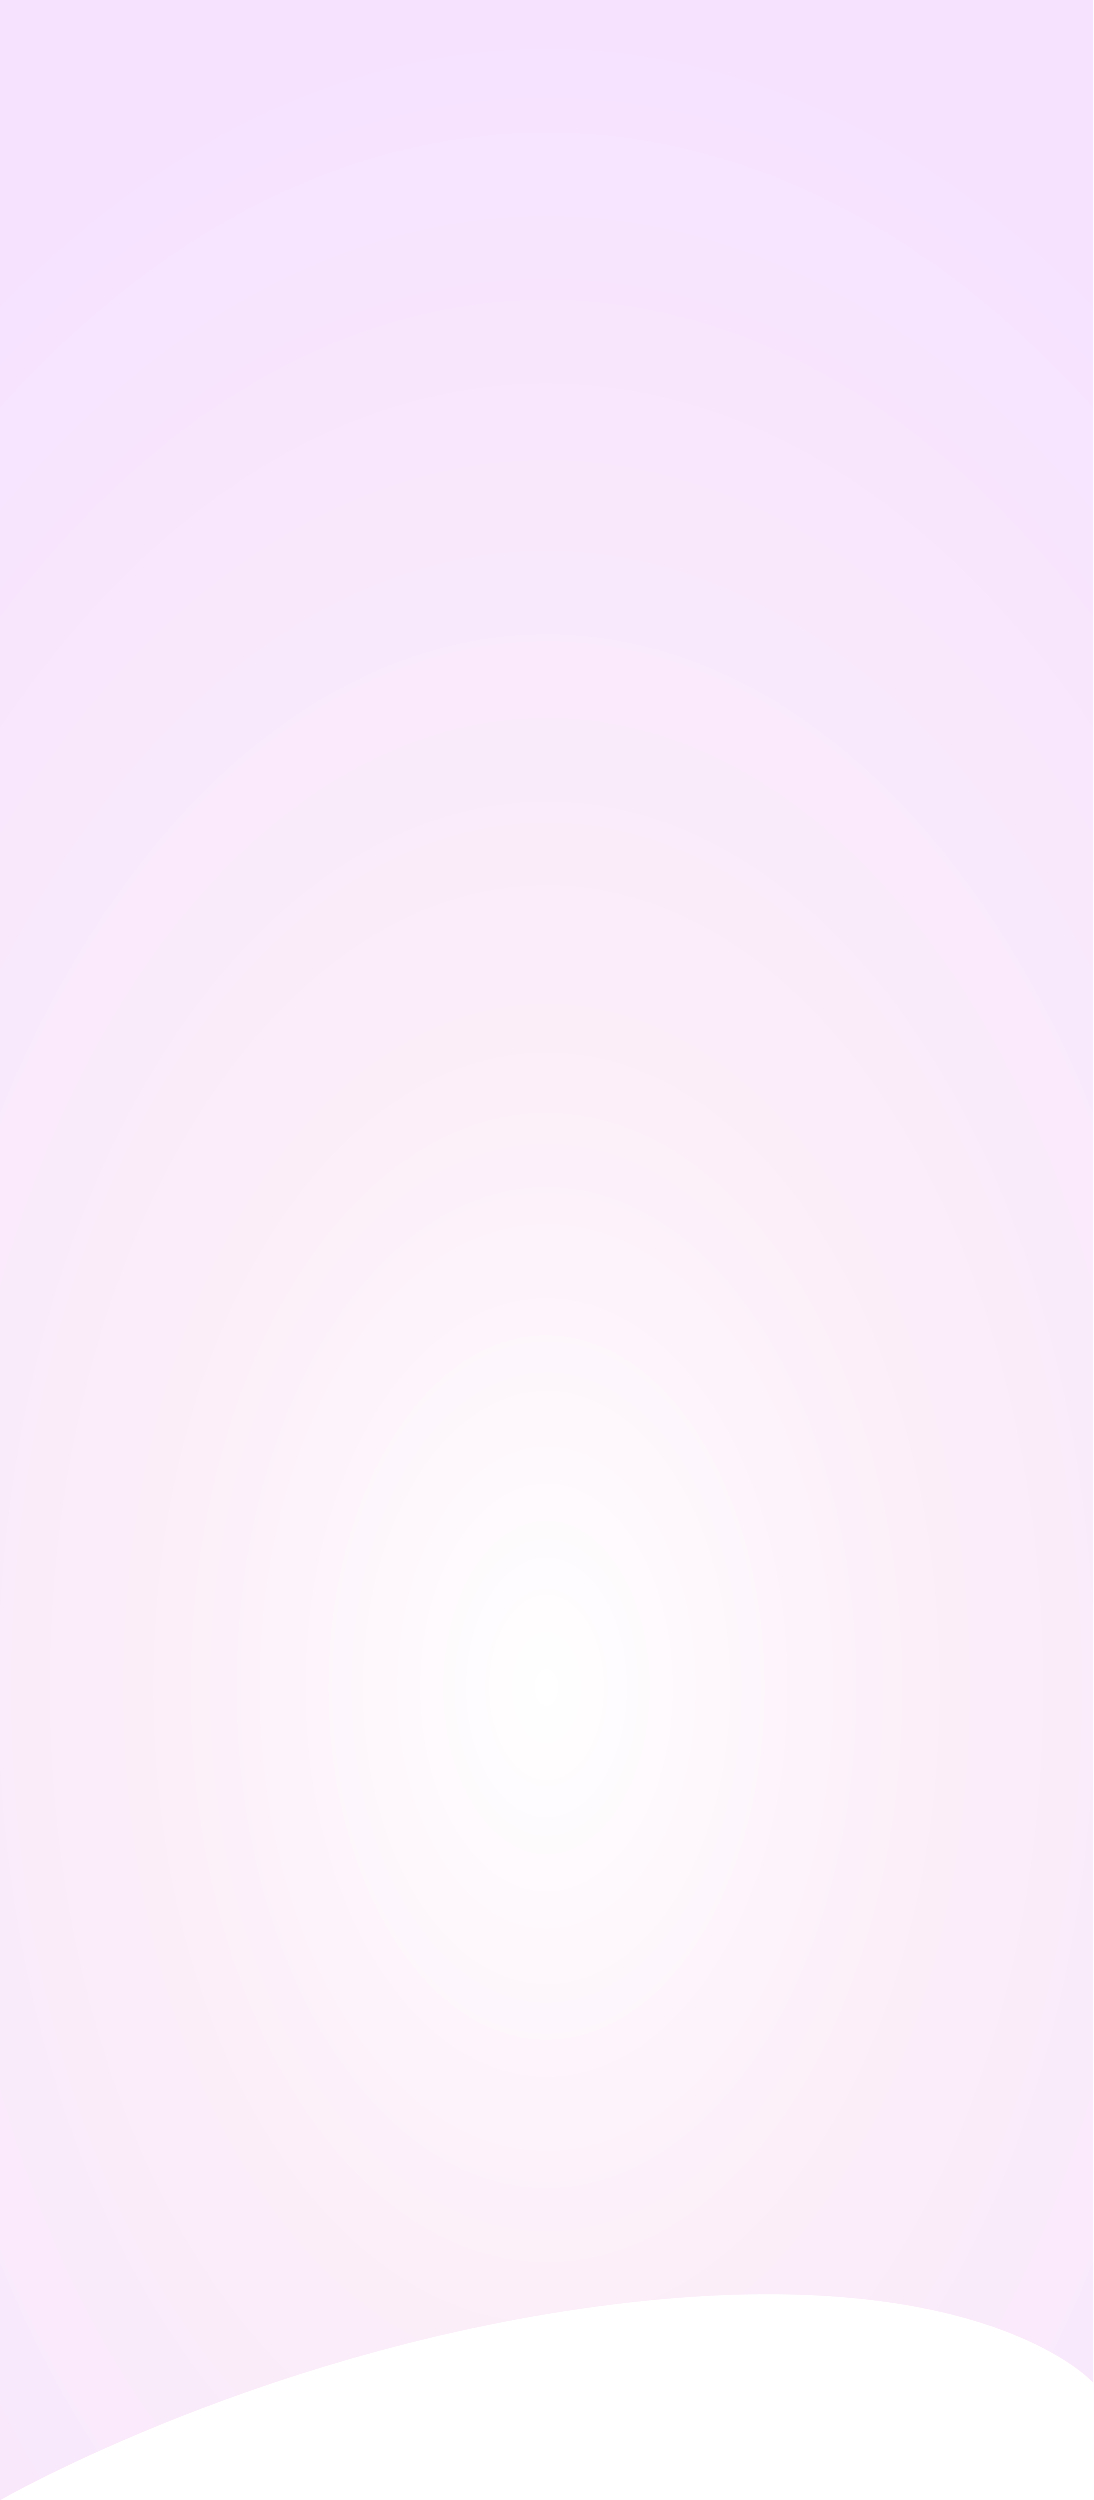
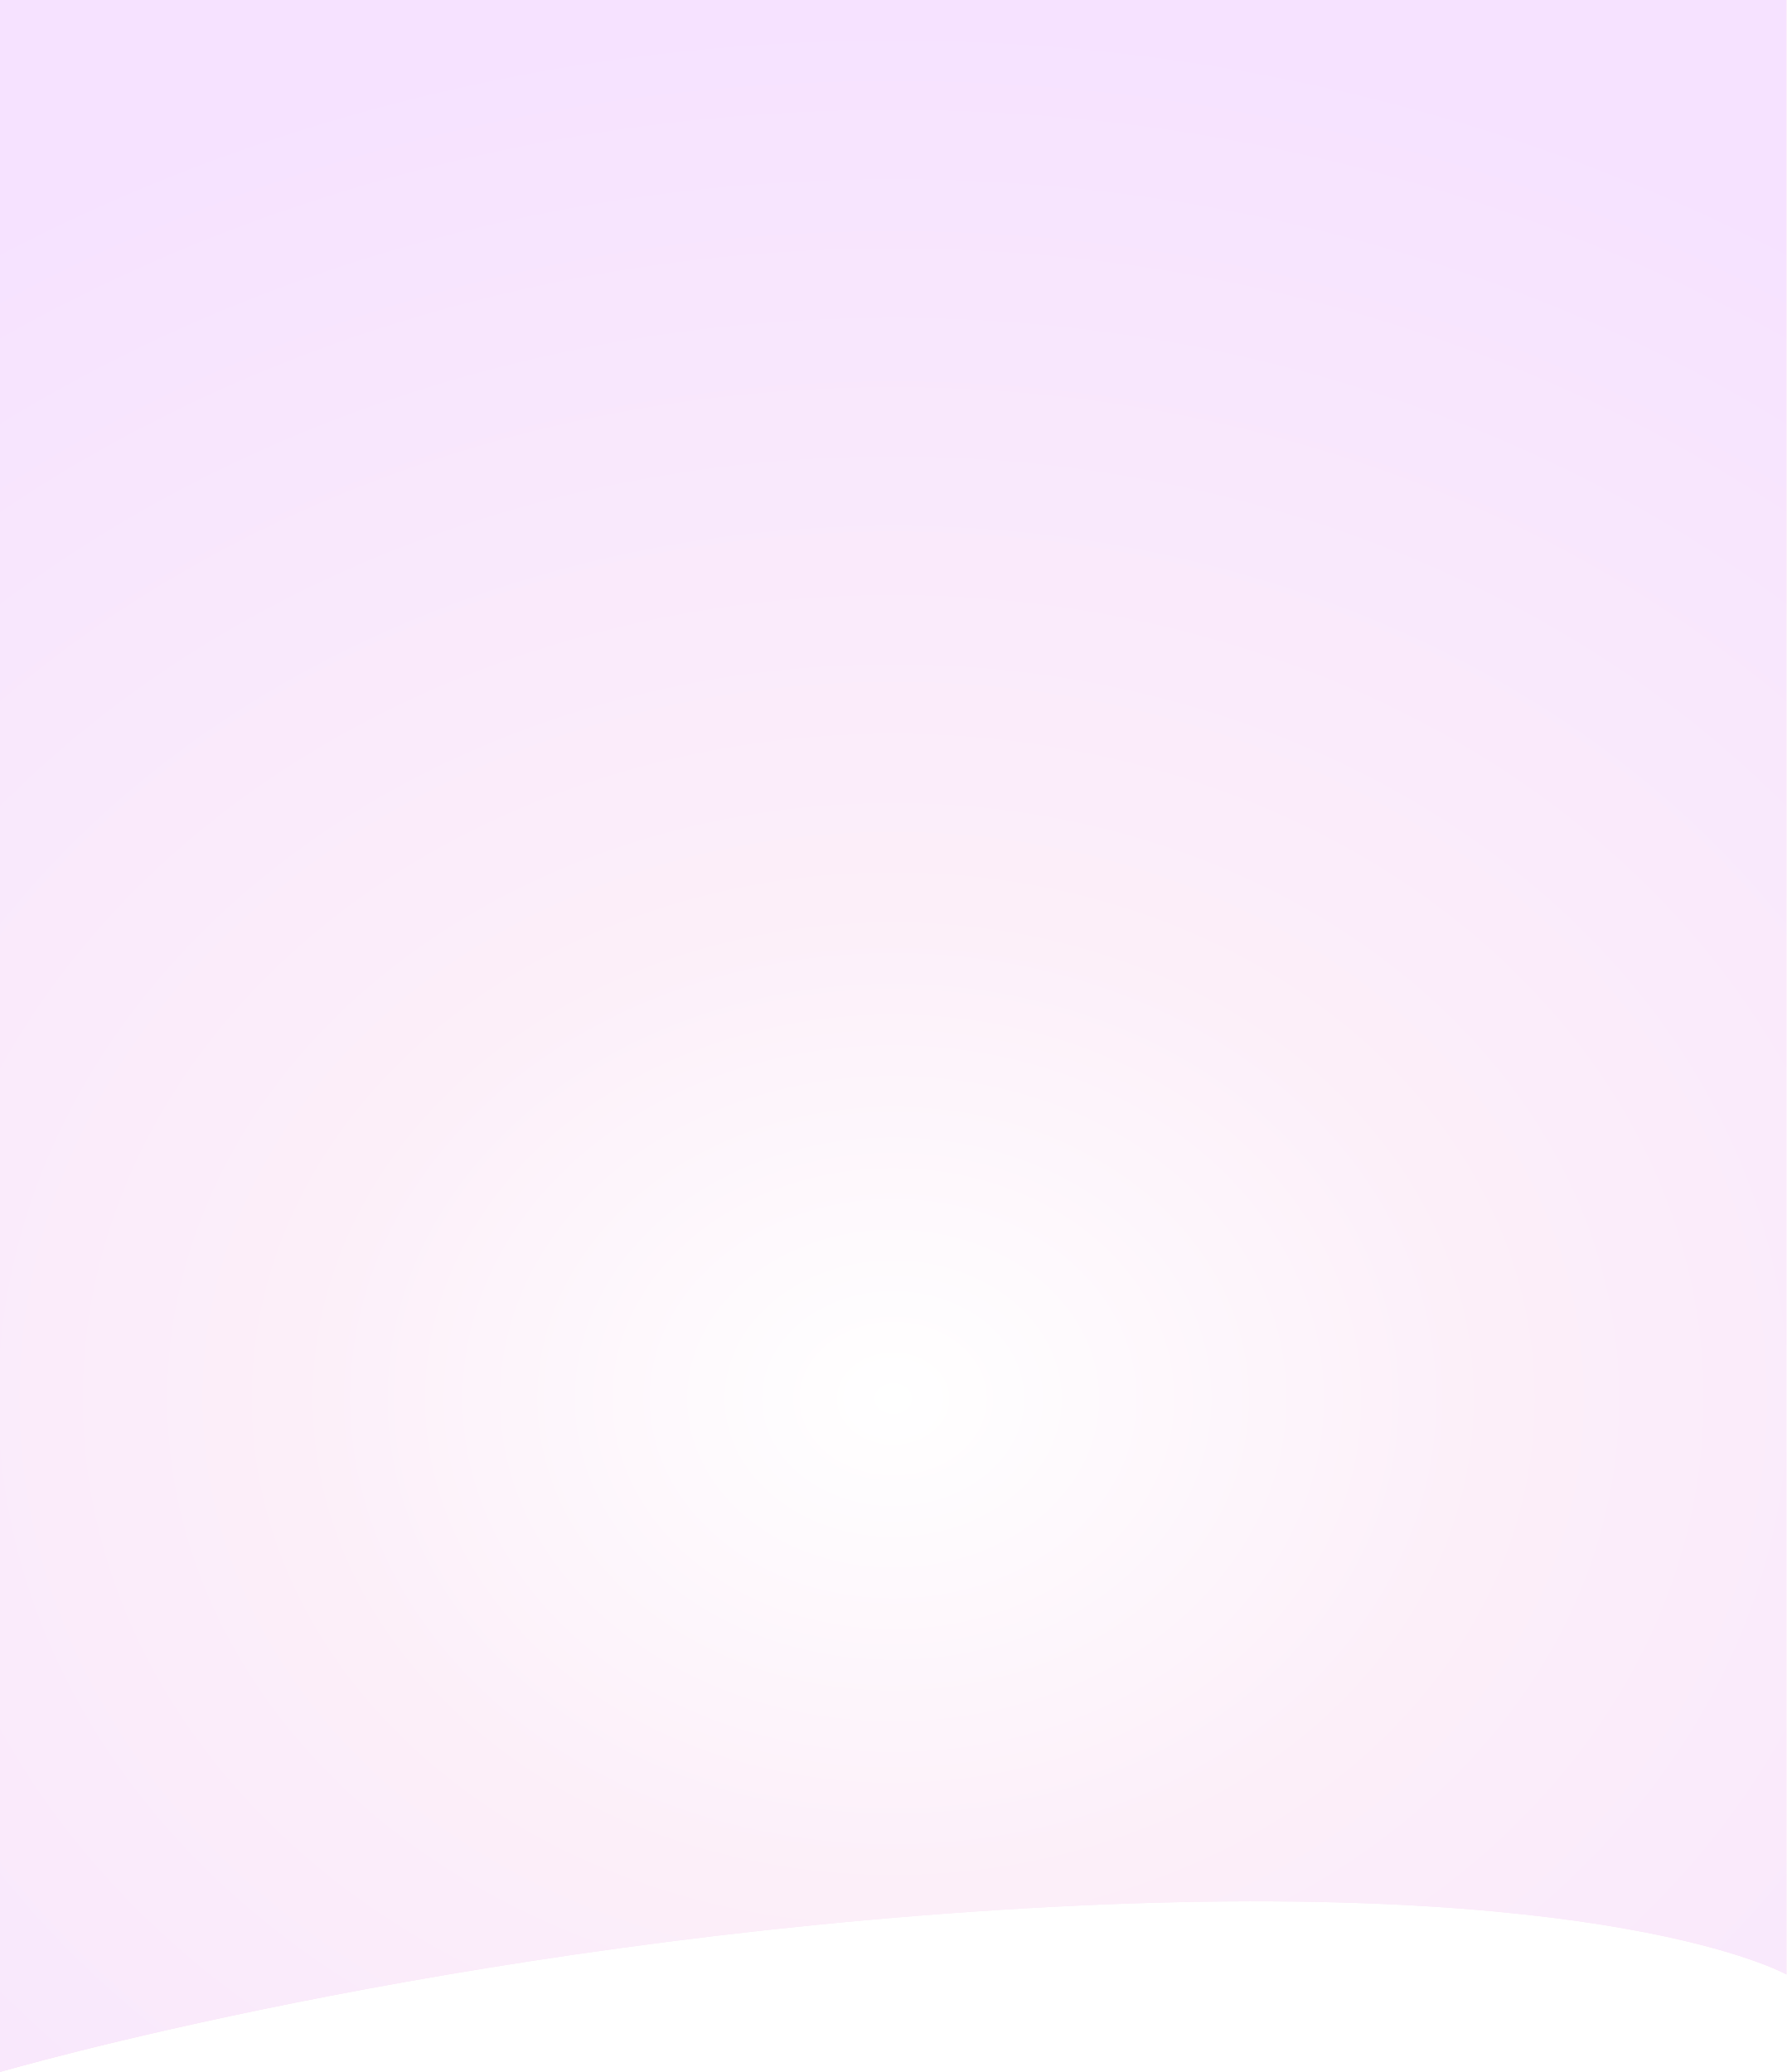
- <svg xmlns="http://www.w3.org/2000/svg" width="390" height="892" fill="none">
-   <path d="M0 0h390v850s-38.487-43-165.75-28.5S0 892 0 892V0z" fill="url(#A)" />
-   <path d="M0 0h390v850s-38.487-43-165.75-28.5S0 892 0 892V0z" fill="url(#B)" />
+ <svg xmlns="http://www.w3.org/2000/svg" width="769" height="892" fill="none">
+   <path d="M0 0h769v850s-75.888-43-326.825-28.5S0 892 0 892V0z" fill="url(#A)" />
+   <path d="M0 0h769v850s-75.888-43-326.825-28.5S0 892 0 892V0z" fill="url(#B)" />
  <defs>
-     <radialGradient id="A" cx="0" cy="0" r="1" gradientUnits="userSpaceOnUse" gradientTransform="translate(195 562) rotate(-90) scale(562 375.632)">
+     <radialGradient id="A" cx="0" cy="0" r="1" gradientUnits="userSpaceOnUse" gradientTransform="translate(384.5 562) rotate(-90) scale(562 740.668)">
      <stop stop-color="#fff" />
      <stop offset=".221" stop-color="#f8effc" />
      <stop offset=".868" stop-color="#fbdcf0" />
    </radialGradient>
-     <radialGradient id="B" cx="0" cy="0" r="1" gradientUnits="userSpaceOnUse" gradientTransform="translate(195 603) rotate(-90) scale(603 371.526)">
+     <radialGradient id="B" cx="0" cy="0" r="1" gradientUnits="userSpaceOnUse" gradientTransform="translate(384.5 603) rotate(-90) scale(603 732.574)">
      <stop stop-color="#fff" />
      <stop offset=".353" stop-color="#fceff9" />
      <stop offset="1" stop-color="#f6e2ff" />
    </radialGradient>
  </defs>
</svg>
